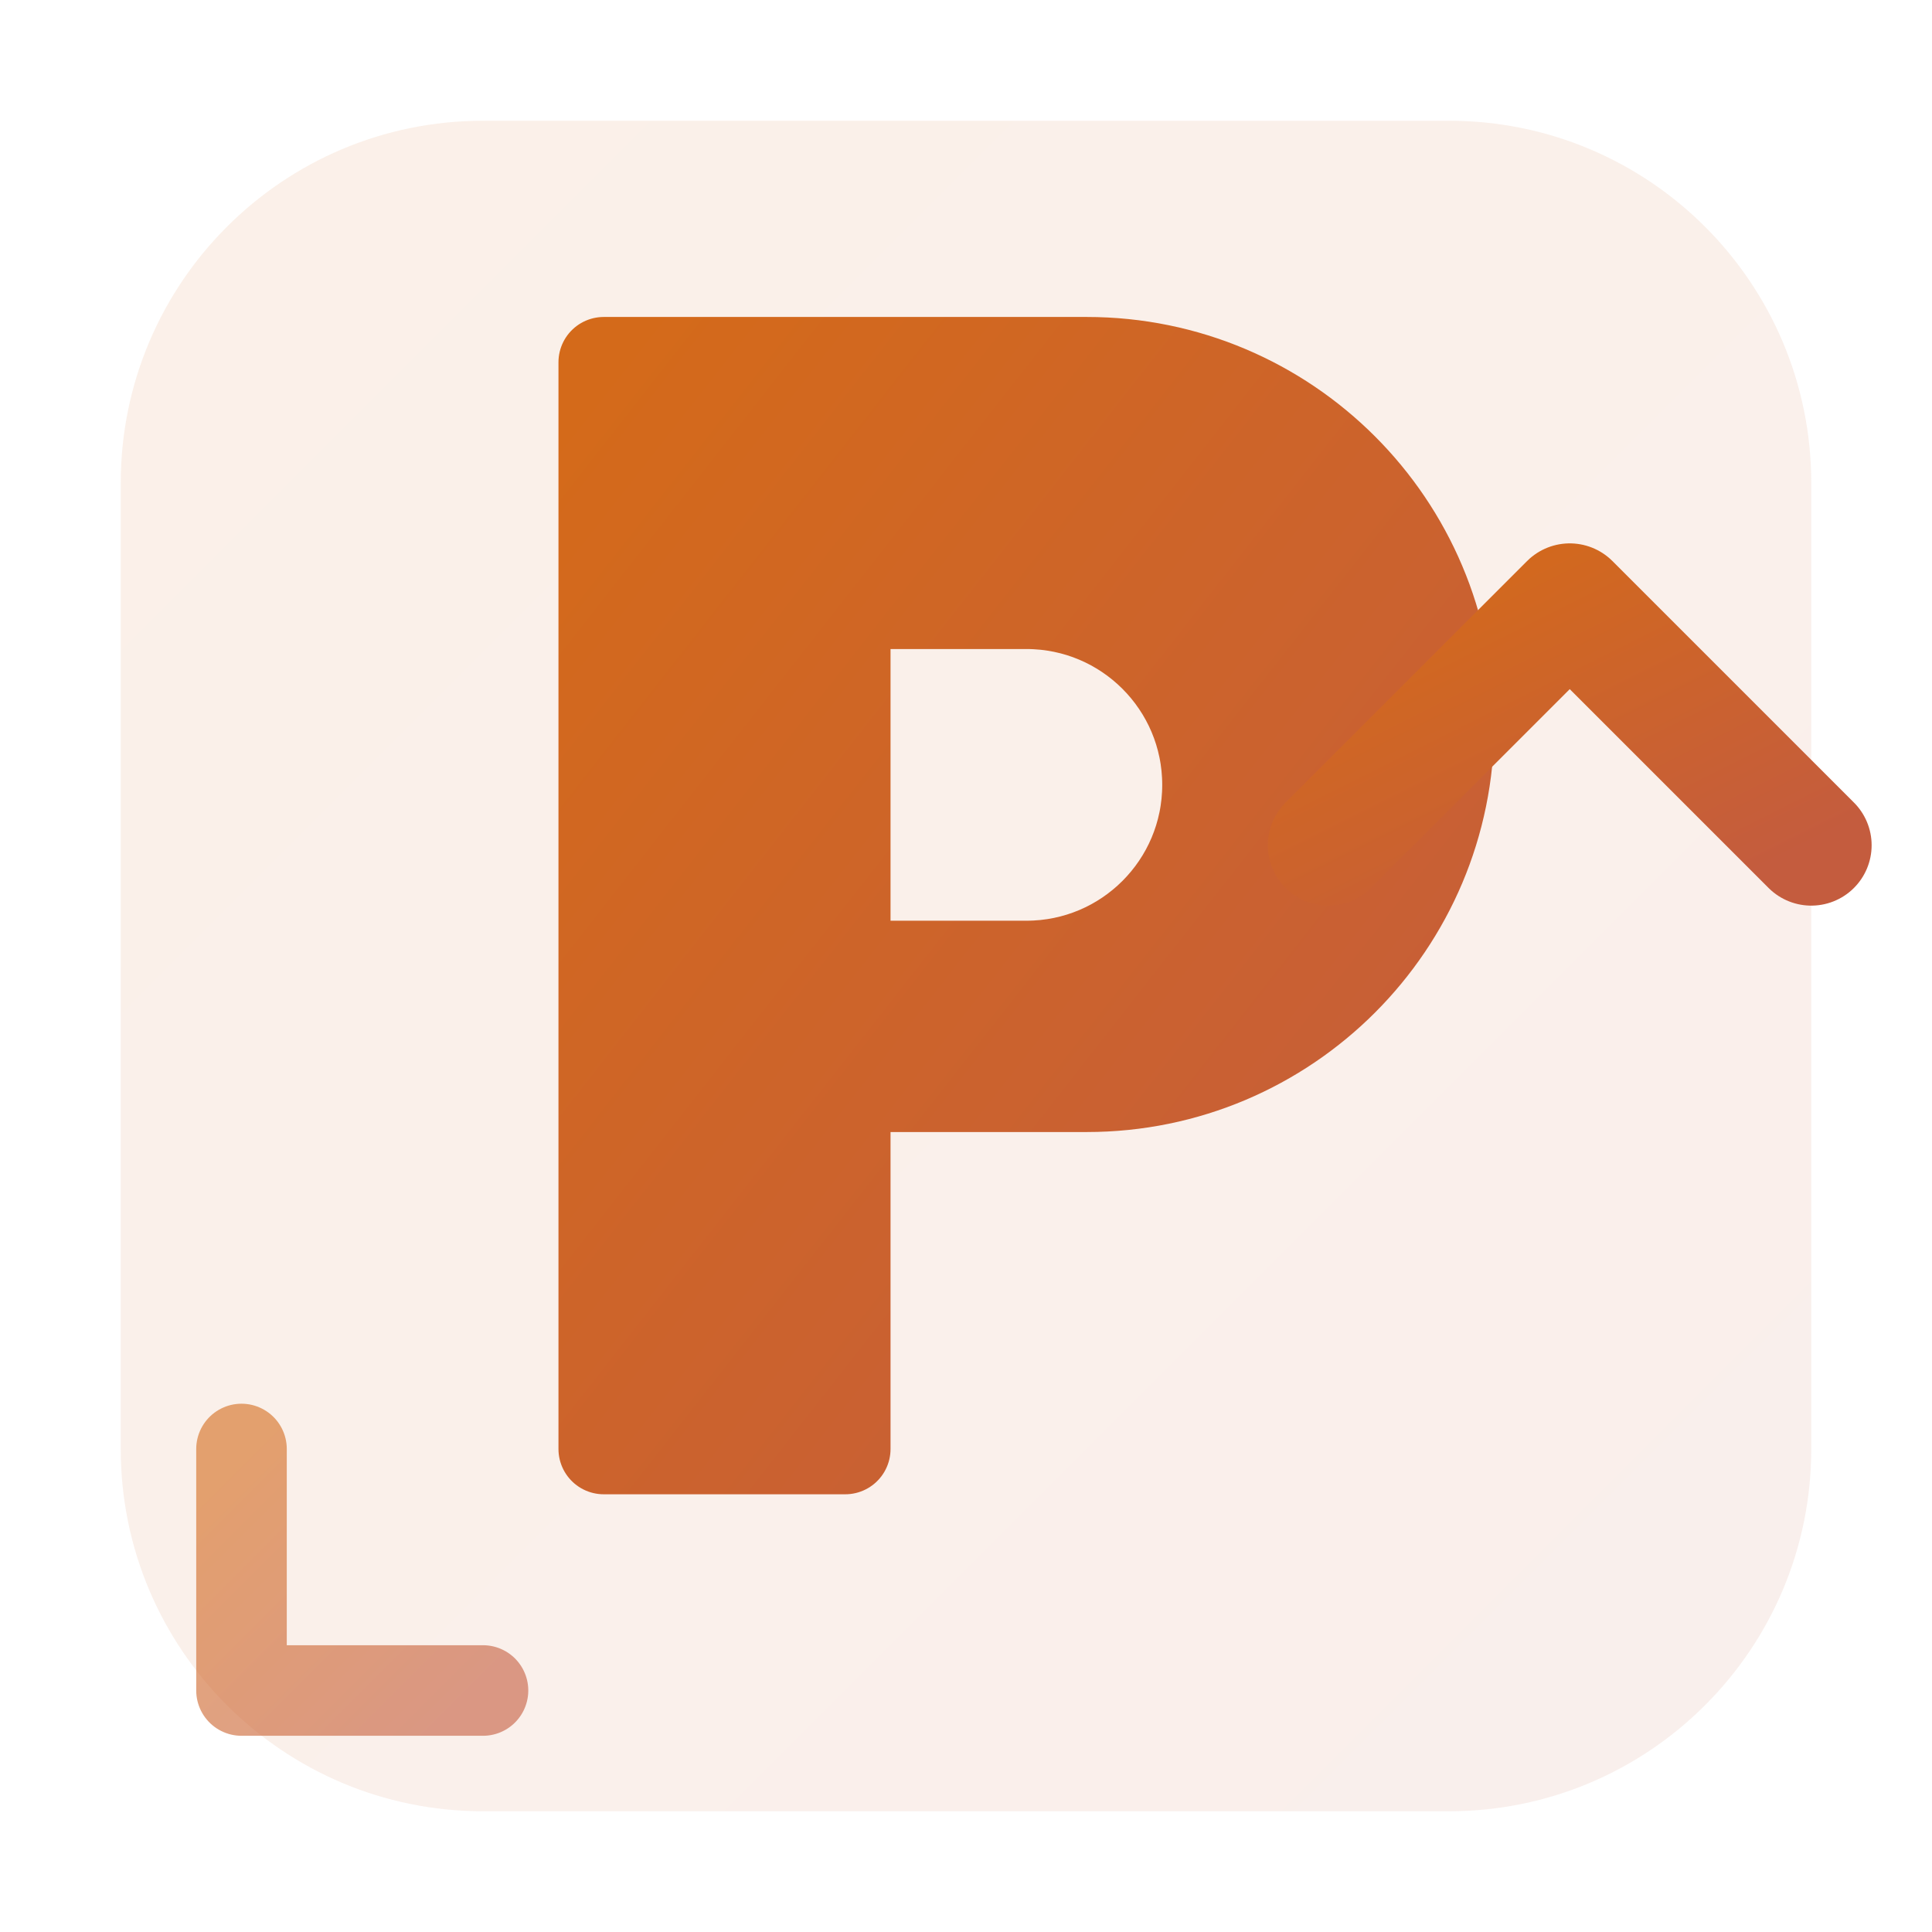
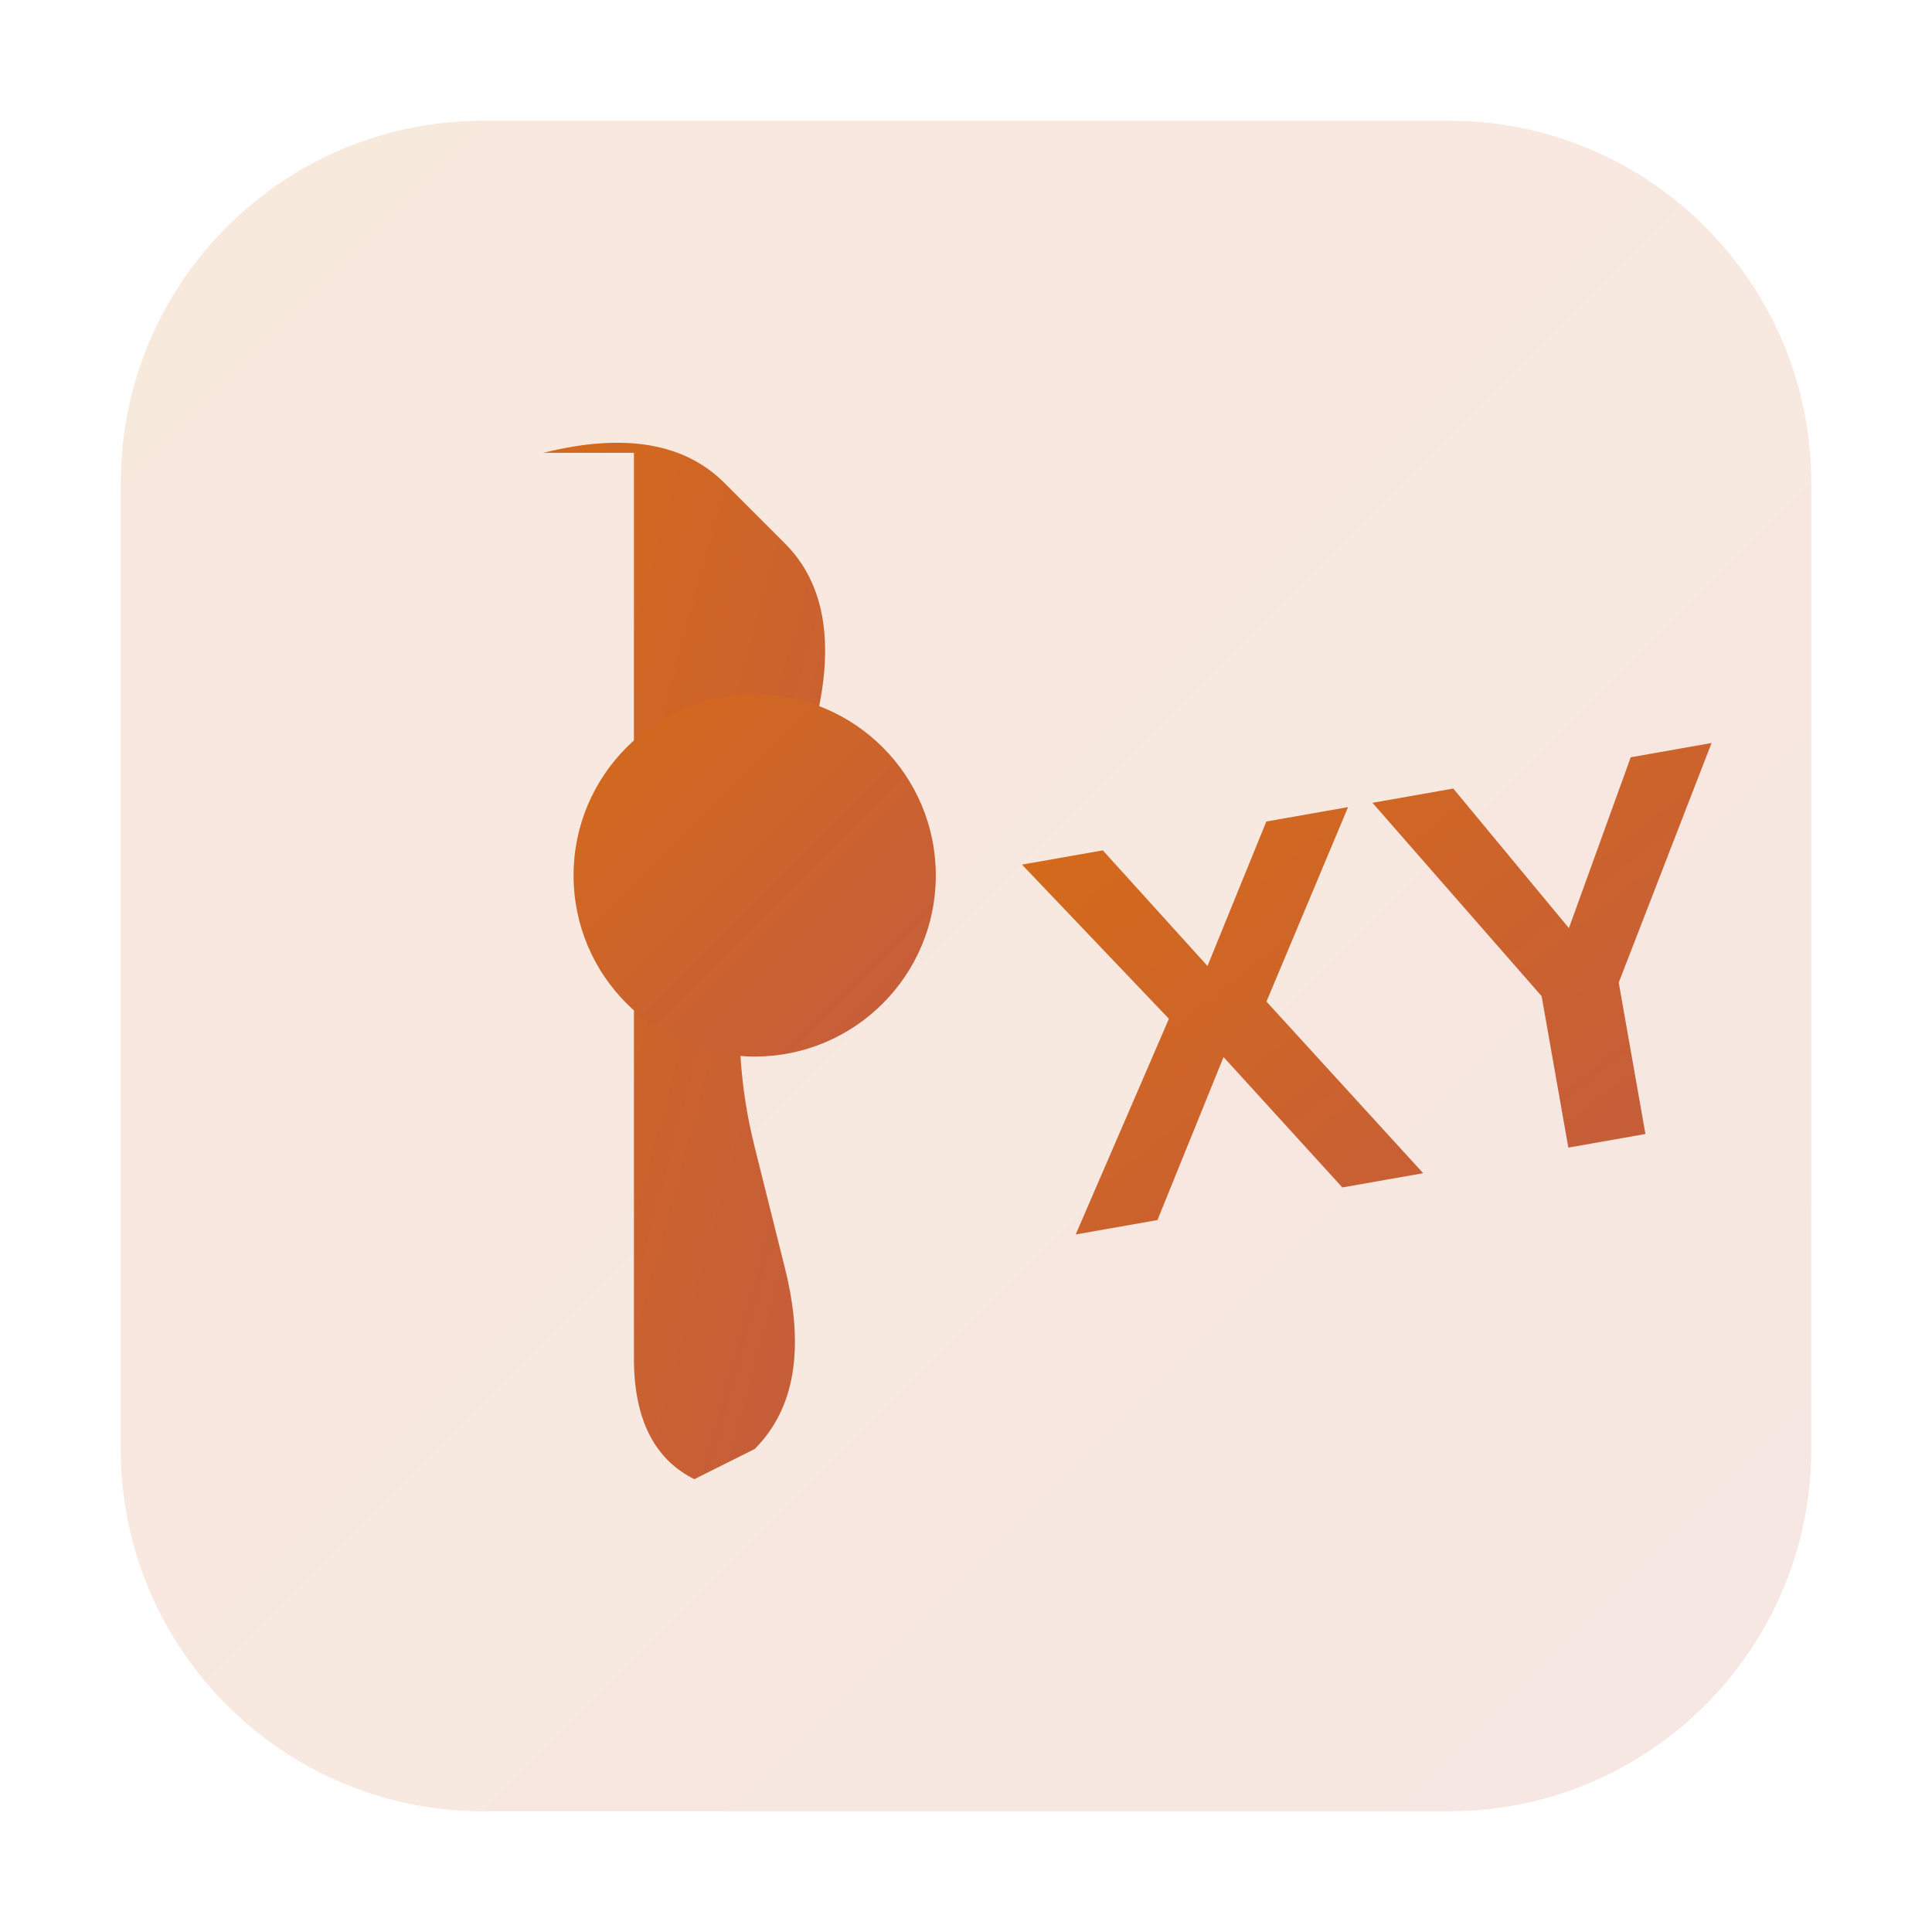
<svg xmlns="http://www.w3.org/2000/svg" width="32" height="32" viewBox="0 0 32 32" fill="none">
  <defs>
    <linearGradient id="logoGradient" x1="0%" y1="0%" x2="100%" y2="100%">
-       <stop offset="0%" style="stop-color:#D46A1A;stop-opacity:1" />
-       <stop offset="100%" style="stop-color:#C45C3E;stop-opacity:1" />
+       <stop offset="0%" style="stop-color:#d46a1a;stop-opacity:1" />
+       <stop offset="100%" style="stop-color:#c45c3e;stop-opacity:1" />
    </linearGradient>
  </defs>
-   <rect x="2" y="2" width="28" height="28" rx="6" fill="url(#logoGradient)" opacity="0.1" />
-   <path d="M10 8 L10 24 L14 24 L14 18 L18 18 C21.314 18 24 15.314 24 12 C24 8.686 21.314 6 18 6 L10 6 L10 8 Z M14 10 L17 10 C18.657 10 20 11.343 20 13 C20 14.657 18.657 16 17 16 L14 16 L14 10 Z" fill="url(#logoGradient)" stroke="url(#logoGradient)" stroke-width="1.5" stroke-linejoin="round" />
-   <path d="M22 14 L26 10 L30 14" fill="none" stroke="url(#logoGradient)" stroke-width="2" stroke-linecap="round" stroke-linejoin="round" />
-   <path d="M26 10 L26 18" fill="none" stroke="url(#logoGradient)" stroke-width="2" stroke-linecap="round" />
-   <path d="M4 28 L4 24 M4 28 L8 28" stroke="url(#logoGradient)" stroke-width="1.5" stroke-linecap="round" opacity="0.6" />
+   <rect x="2" y="2" width="28" height="28" rx="6" fill="url(#logoGradient)" opacity="0.15" />
+   <path d="M9 7.5 Q11 7 12 8 L13 9 Q14 10 13.5 12 L12.5 15 Q12 17 12.5 19 L13 21 Q13.5 23 12.5 24 L11.5 24.5 Q10.5 24 10.5 22.5 L10.5 7.5 Z" fill="url(#logoGradient)" />
+   <circle cx="12.5" cy="14.5" r="3" fill="url(#logoGradient)" />
+   <text x="17" y="20" font-family="Arial, sans-serif" font-size="9" font-weight="bold" fill="url(#logoGradient)" transform="rotate(-10, 20, 16)">XY</text>
</svg>
